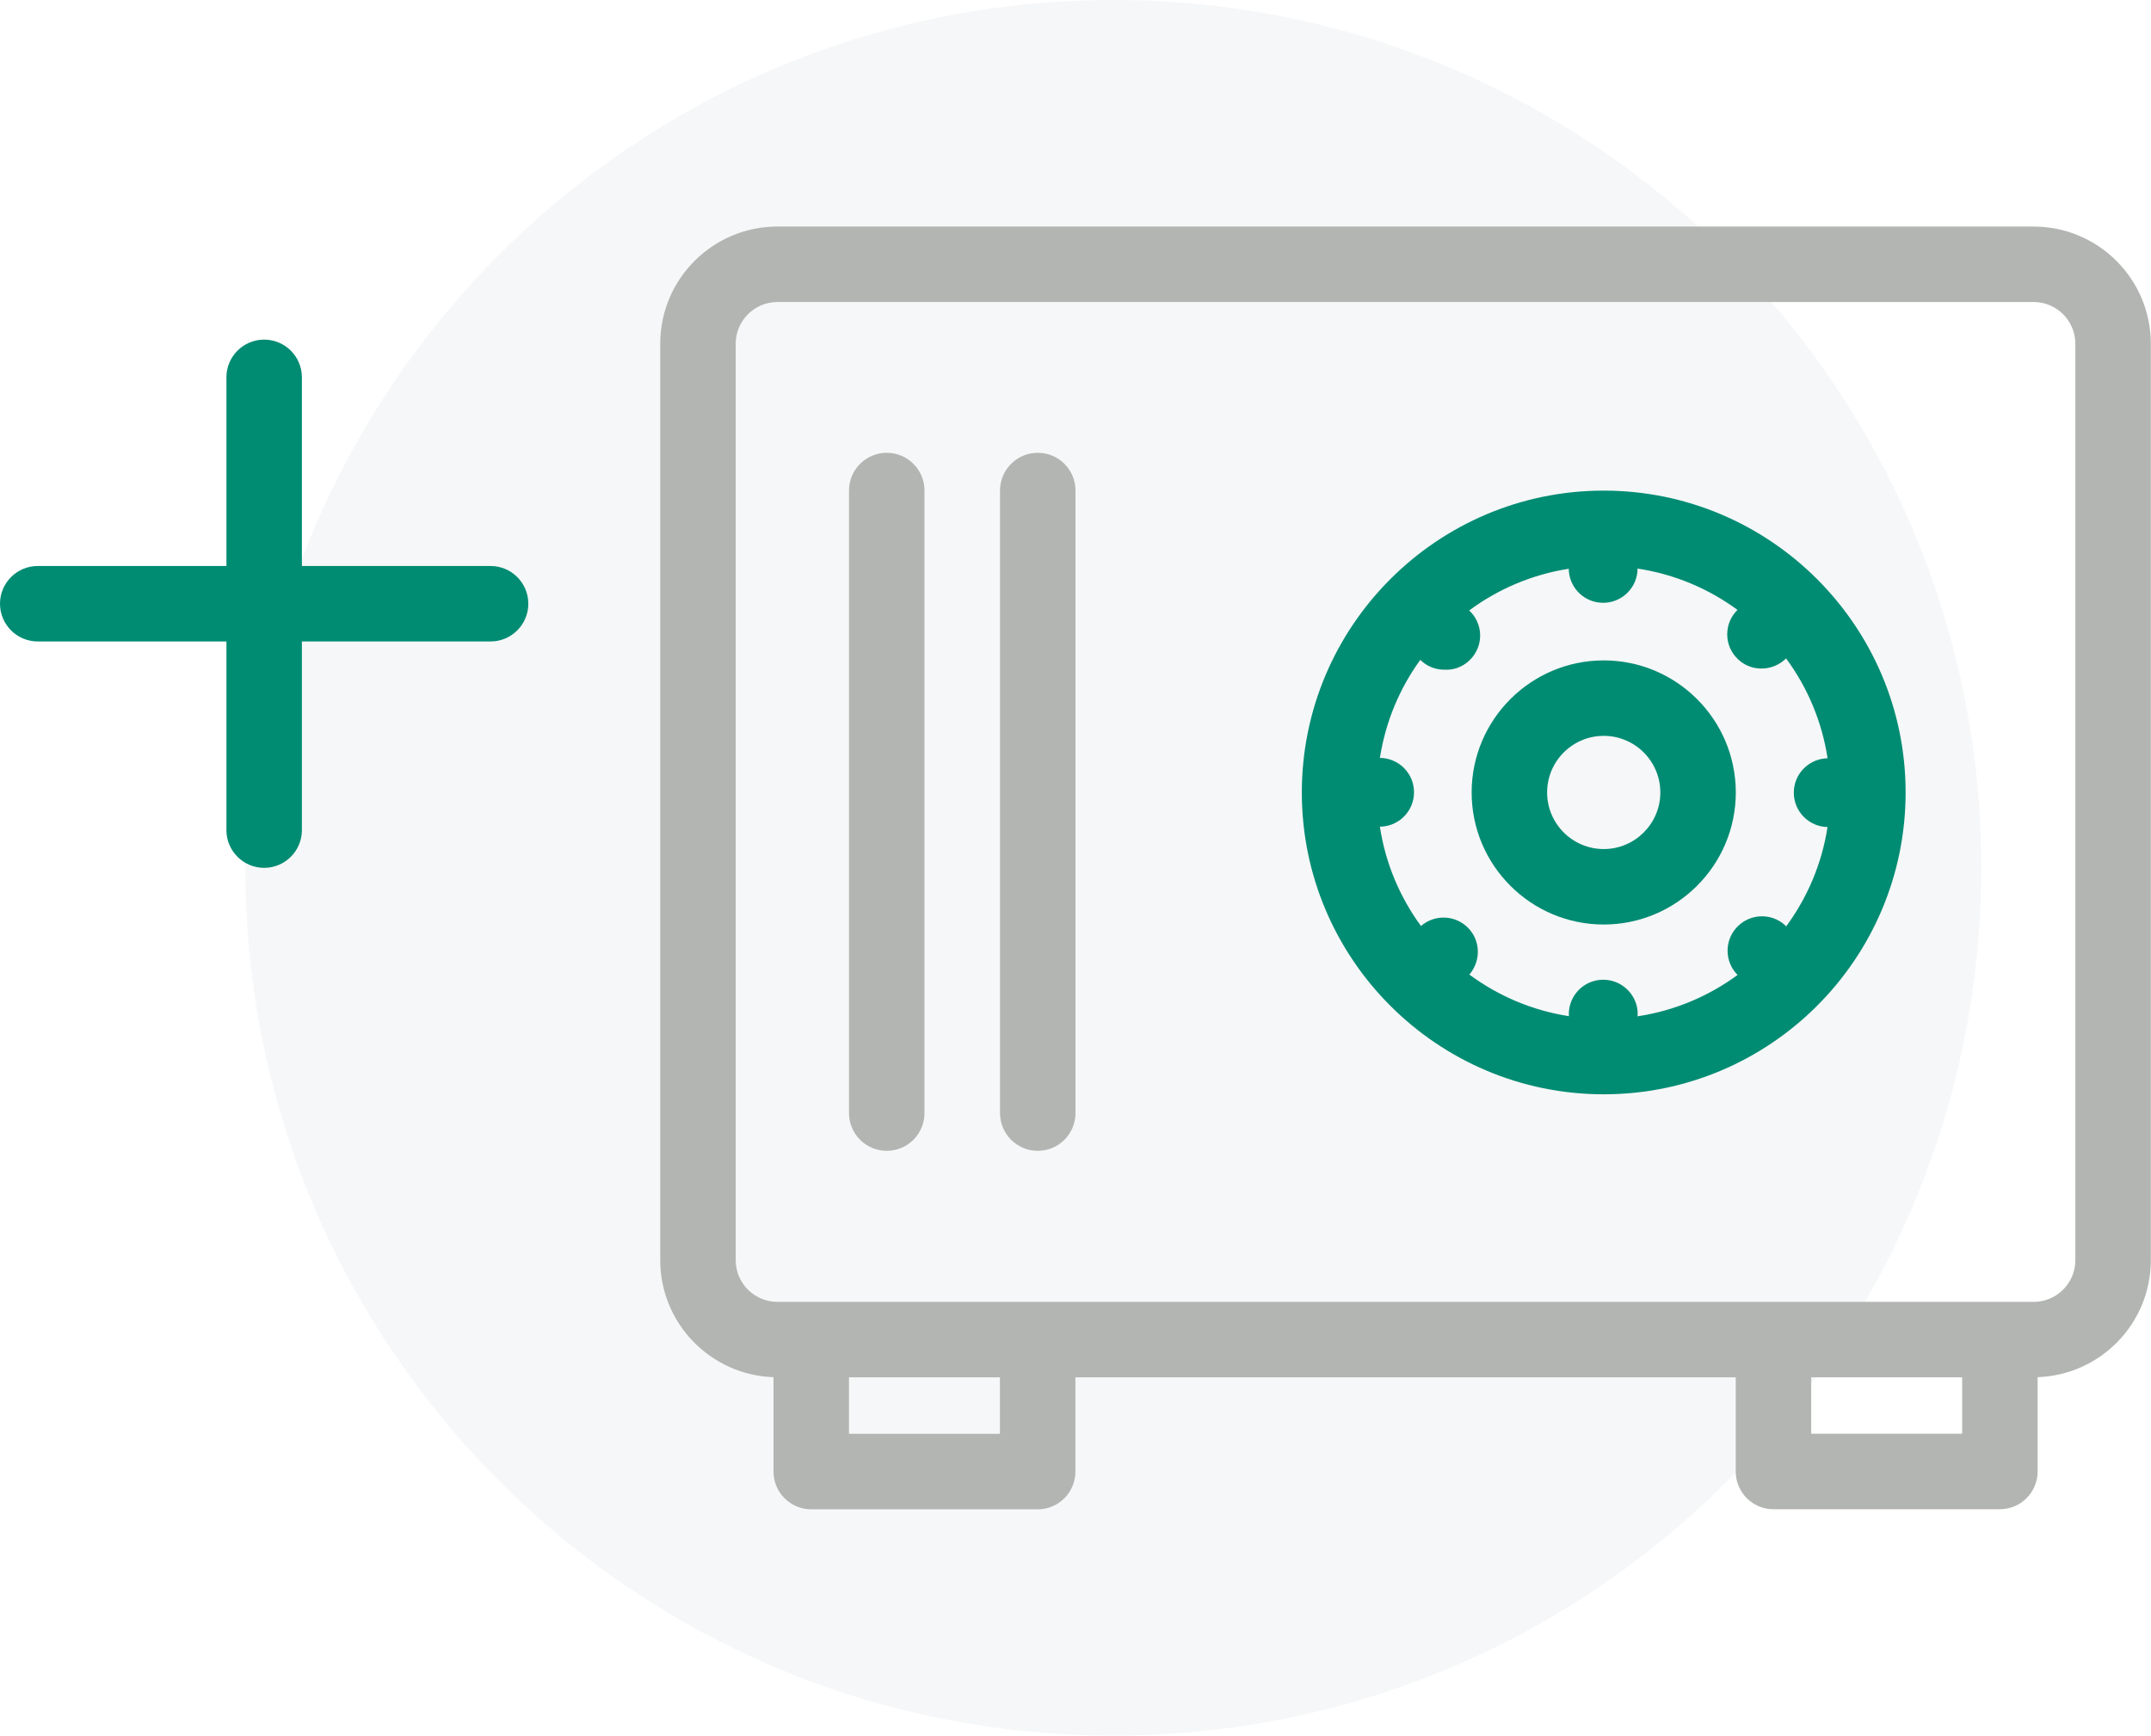
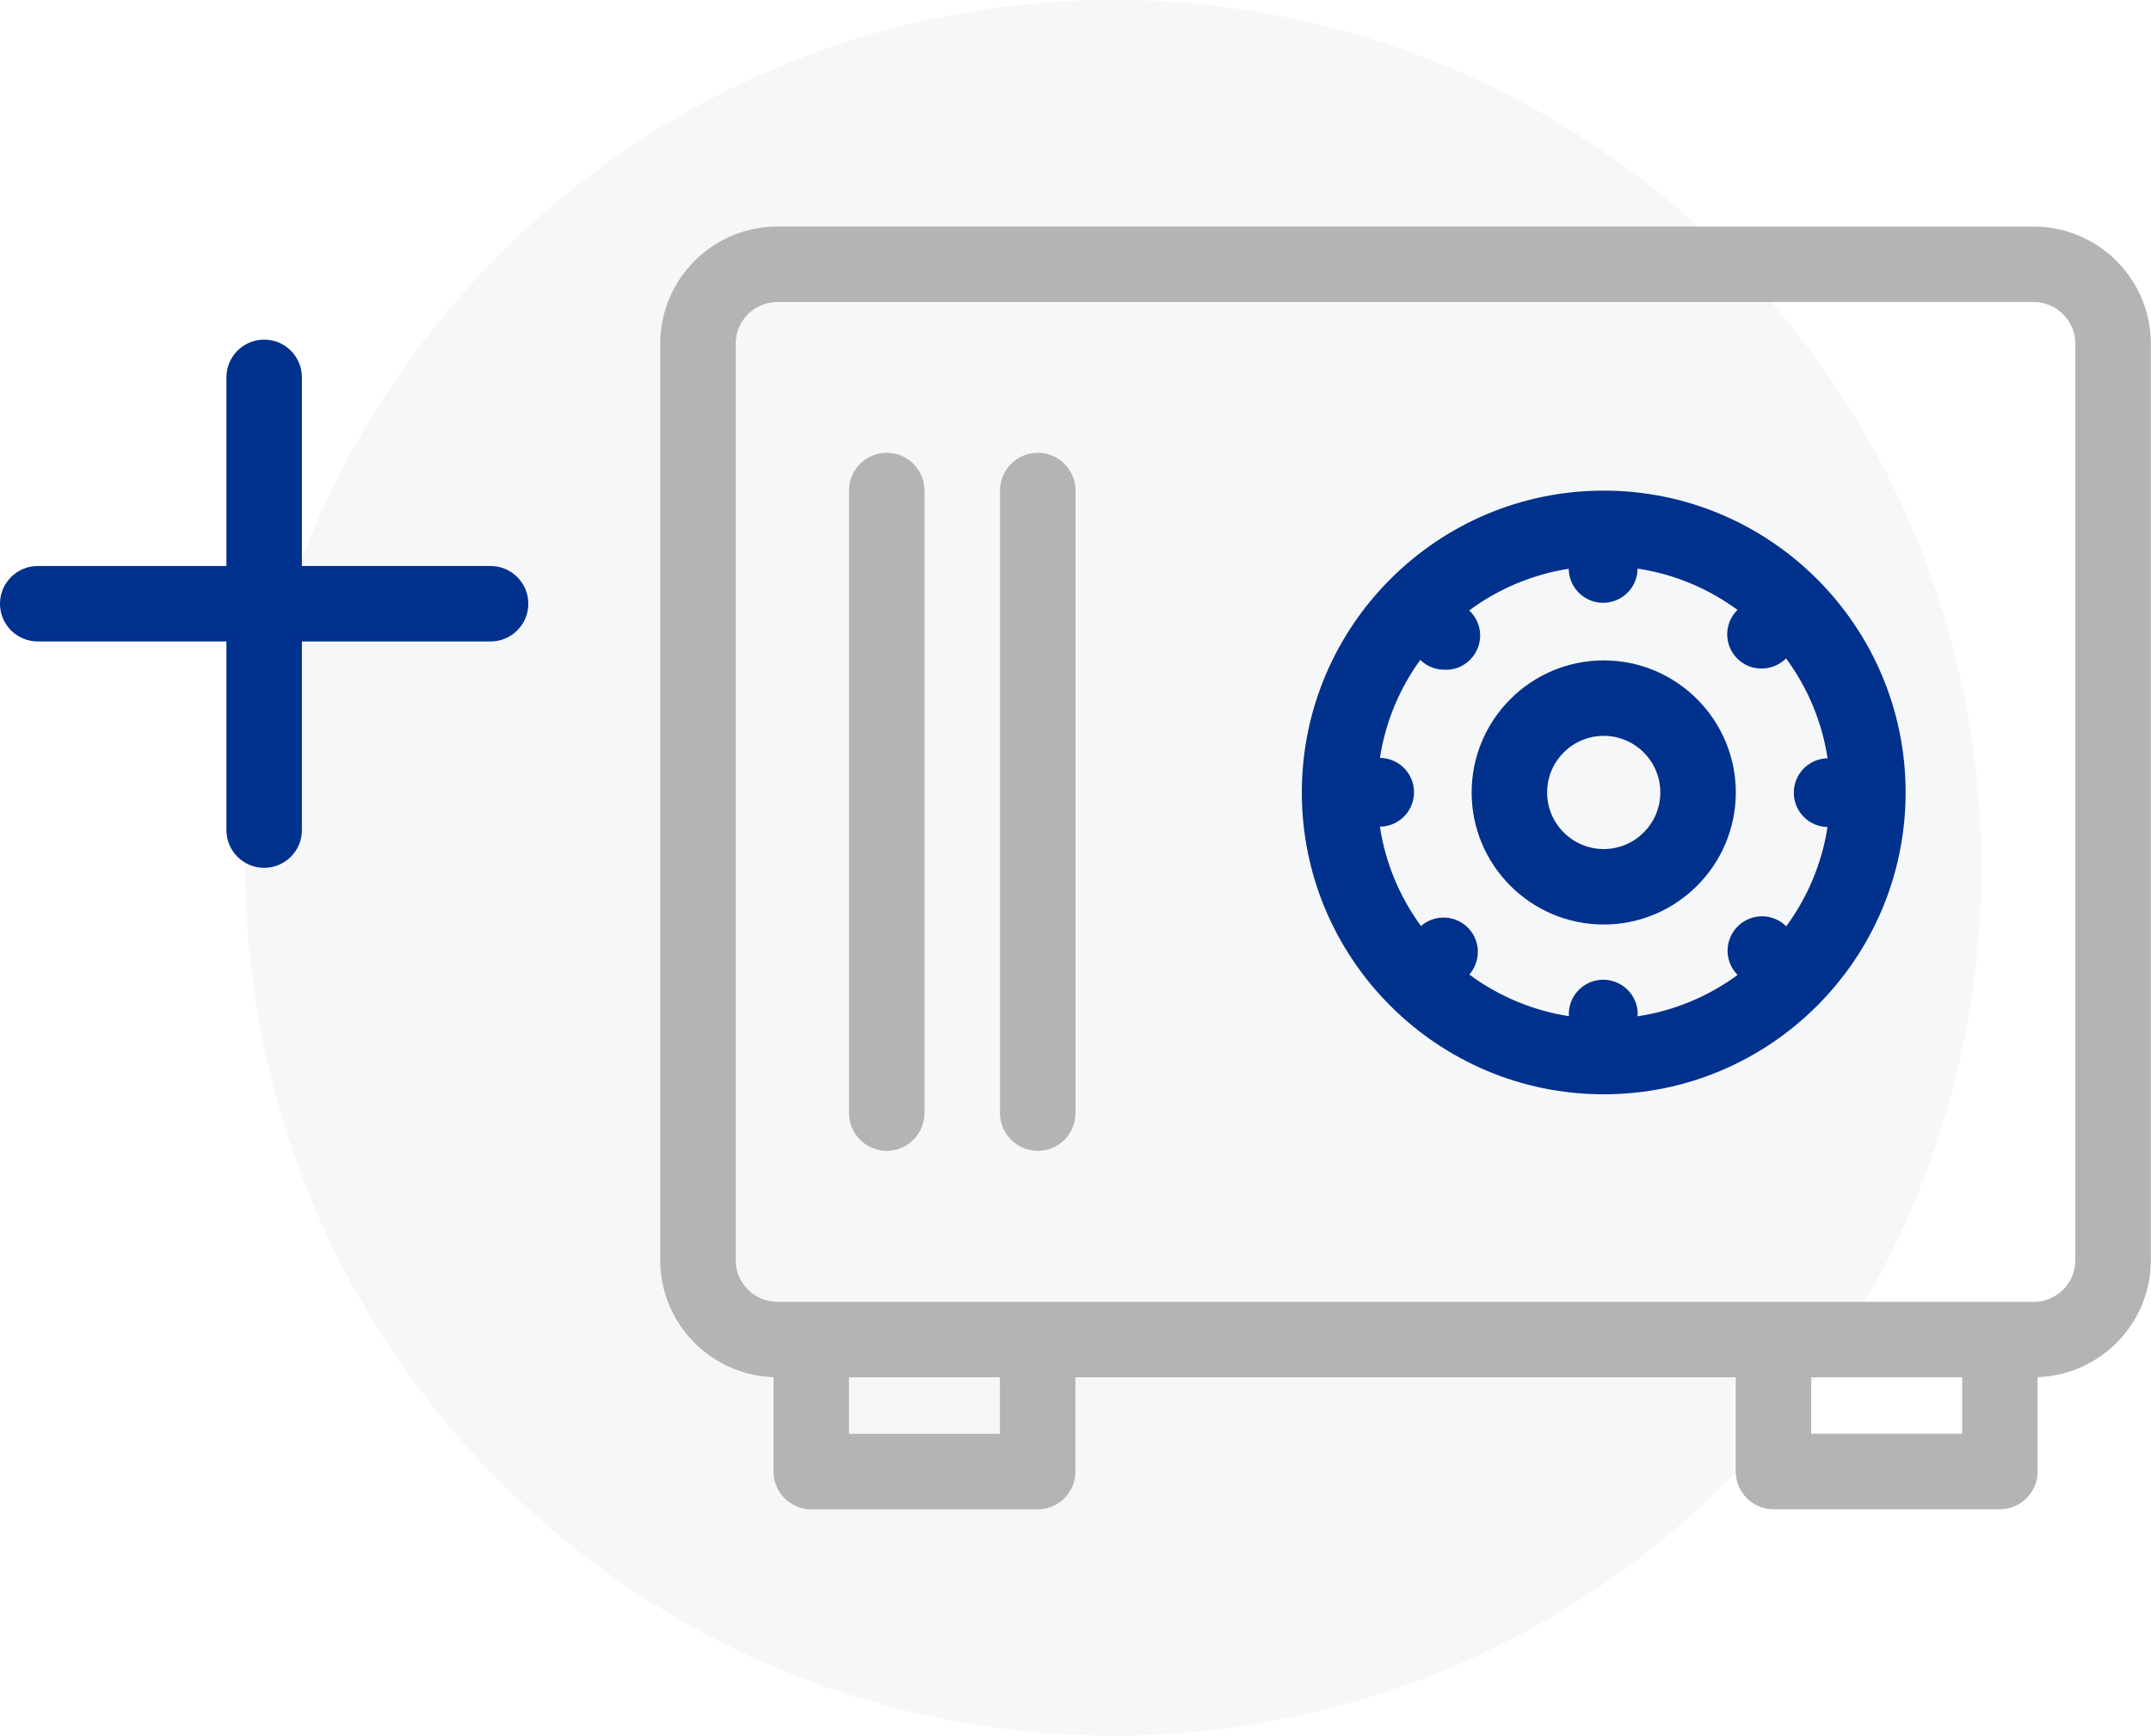
<svg xmlns="http://www.w3.org/2000/svg" width="114" height="92" viewBox="0 0 114 92">
  <g fill="none" fill-rule="evenodd">
    <g>
      <g>
        <g>
          <path class="illustration-background-fill" fill="#F6F7F8" d="M59.004 0c25.405 0 46 20.595 46 46 0 25.406-20.595 46-46 46s-46-20.594-46-46c0-25.405 20.595-46 46-46" transform="translate(-796 -178) translate(796 178)" />
-           <path class="illustration-main-fill" fill="#008C73" d="M26 30.002H16v-10c0-1.105-.896-2-2-2s-2 .895-2 2v10H2c-1.104 0-2 .896-2 2s.896 2 2 2h10v10c0 1.104.896 2 2 2s2-.896 2-2v-10h10c1.104 0 2-.896 2-2s-.896-2-2-2" transform="translate(-796 -178) translate(796 178)" />
+           <path class="illustration-main-fill" fill="#00318c" d="M26 30.002H16v-10c0-1.105-.896-2-2-2s-2 .895-2 2v10H2c-1.104 0-2 .896-2 2s.896 2 2 2h10v10c0 1.104.896 2 2 2s2-.896 2-2v-10h10c1.104 0 2-.896 2-2s-.896-2-2-2" transform="translate(-796 -178) translate(796 178)" />
          <path class="illustration-light-fill" fill="#B2B5B2" d="M109.991 66.798c0 1.22-.992 2.211-2.211 2.211H41.202c-1.218 0-2.211-.992-2.211-2.21v-48.58c0-1.218.993-2.21 2.211-2.21h66.578c1.219 0 2.211.992 2.211 2.21V66.8zm-14 9.2h8V73.01h-8V76zm-50.996.006h8V73.01h-8v2.995zm62.785-63.996H41.202c-3.424 0-6.211 2.787-6.211 6.211V66.8c0 3.353 2.676 6.09 6.004 6.2v5.005c0 1.105.896 2 2 2h12c1.105 0 2-.895 2-2V73.01h34.996V78c0 1.104.896 2 2 2h12c1.104 0 2-.896 2-2v-5c3.327-.114 6-2.847 6-6.2v-48.58c0-3.424-2.786-6.21-6.211-6.21z" transform="translate(-796 -178) translate(796 178)" />
-           <path class="illustration-main-fill" fill="#008C73" d="M84.995 26.006c8.822 0 16 7.178 16 16 0 8.823-7.178 16-16 16s-16-7.177-16-16c0-8.822 7.178-16 16-16zm1.793 4.133c-.001.948-.738 1.732-1.675 1.808l-.15.006c-.956 0-1.74-.736-1.816-1.673l-.006-.131c-1.954.304-3.753 1.081-5.277 2.21l-.032-.03c.54.477.743 1.224.53 1.902l-.053.144c-.273.667-.912 1.104-1.594 1.125l-.146-.001c-.435.007-.855-.143-1.184-.42l-.111-.102c-1.093 1.507-1.844 3.278-2.14 5.197h-.016c.957 0 1.741.736 1.817 1.673l.006.15c0 .956-.737 1.74-1.673 1.817l-.136.006c.296 1.947 1.062 3.742 2.178 5.265.682-.59 1.679-.591 2.357-.029l.124.112c.636.633.712 1.627.179 2.371l-.095.121c1.524 1.127 3.322 1.902 5.275 2.204l.003.054c-.056-.635.223-1.248.727-1.624l.131-.089c.587-.362 1.329-.362 1.916 0 .542.335.866.925.867 1.52l-.006.147c1.962-.295 3.77-1.067 5.302-2.193l-.024-.023c-.658-.688-.672-1.755-.058-2.458l.115-.12c.687-.658 1.754-.671 2.45-.065l.093.09c1.12-1.522 1.89-3.317 2.19-5.264l.036.001c-1.007 0-1.823-.816-1.823-1.823 0-.956.737-1.74 1.674-1.817l.116-.005c-.298-1.96-1.072-3.766-2.2-5.295l-.012.012c-.299.292-.686.472-1.093.515l-.176.01c-.49.01-.963-.182-1.304-.528-.342-.34-.534-.803-.534-1.285 0-.429.152-.841.425-1.166l.12-.129c-1.531-1.124-3.338-1.895-5.297-2.19z" transform="translate(-796 -178) translate(796 178)" />
-           <path class="illustration-main-fill" fill="#008C73" d="M84.995 39.006c-1.654 0-3 1.346-3 3s1.346 3 3 3 3-1.346 3-3-1.346-3-3-3m0 10c-3.86 0-7-3.141-7-7 0-3.86 3.14-7 7-7 3.859 0 7 3.14 7 7 0 3.859-3.141 7-7 7" transform="translate(-796 -178) translate(796 178)" />
+           <path class="illustration-main-fill" fill="#00318c" d="M84.995 26.006c8.822 0 16 7.178 16 16 0 8.823-7.178 16-16 16s-16-7.177-16-16c0-8.822 7.178-16 16-16zm1.793 4.133c-.001.948-.738 1.732-1.675 1.808l-.15.006c-.956 0-1.74-.736-1.816-1.673l-.006-.131c-1.954.304-3.753 1.081-5.277 2.21l-.032-.03c.54.477.743 1.224.53 1.902l-.053.144c-.273.667-.912 1.104-1.594 1.125l-.146-.001c-.435.007-.855-.143-1.184-.42l-.111-.102c-1.093 1.507-1.844 3.278-2.14 5.197h-.016c.957 0 1.741.736 1.817 1.673l.006.15c0 .956-.737 1.74-1.673 1.817l-.136.006c.296 1.947 1.062 3.742 2.178 5.265.682-.59 1.679-.591 2.357-.029l.124.112c.636.633.712 1.627.179 2.371l-.095.121c1.524 1.127 3.322 1.902 5.275 2.204l.003.054c-.056-.635.223-1.248.727-1.624l.131-.089c.587-.362 1.329-.362 1.916 0 .542.335.866.925.867 1.52l-.006.147c1.962-.295 3.77-1.067 5.302-2.193l-.024-.023c-.658-.688-.672-1.755-.058-2.458l.115-.12c.687-.658 1.754-.671 2.45-.065l.093.09c1.12-1.522 1.89-3.317 2.19-5.264l.036.001c-1.007 0-1.823-.816-1.823-1.823 0-.956.737-1.74 1.674-1.817l.116-.005c-.298-1.96-1.072-3.766-2.2-5.295l-.012.012c-.299.292-.686.472-1.093.515l-.176.01c-.49.01-.963-.182-1.304-.528-.342-.34-.534-.803-.534-1.285 0-.429.152-.841.425-1.166l.12-.129c-1.531-1.124-3.338-1.895-5.297-2.19z" transform="translate(-796 -178) translate(796 178)" />
+           <path class="illustration-main-fill" fill="#00318c" d="M84.995 39.006c-1.654 0-3 1.346-3 3s1.346 3 3 3 3-1.346 3-3-1.346-3-3-3m0 10c-3.86 0-7-3.141-7-7 0-3.86 3.14-7 7-7 3.859 0 7 3.14 7 7 0 3.859-3.141 7-7 7" transform="translate(-796 -178) translate(796 178)" />
          <path class="illustration-light-fill" fill="#B2B5B2" d="M46.996 61.002c-1.104 0-2-.896-2-2v-33c0-1.105.896-2 2-2s2 .895 2 2v33c0 1.104-.896 2-2 2M55 61.002c-1.104 0-2-.896-2-2v-33c0-1.105.896-2 2-2s2 .895 2 2v33c0 1.104-.896 2-2 2" transform="translate(-796 -178) translate(796 178)" />
        </g>
      </g>
    </g>
  </g>
</svg>
